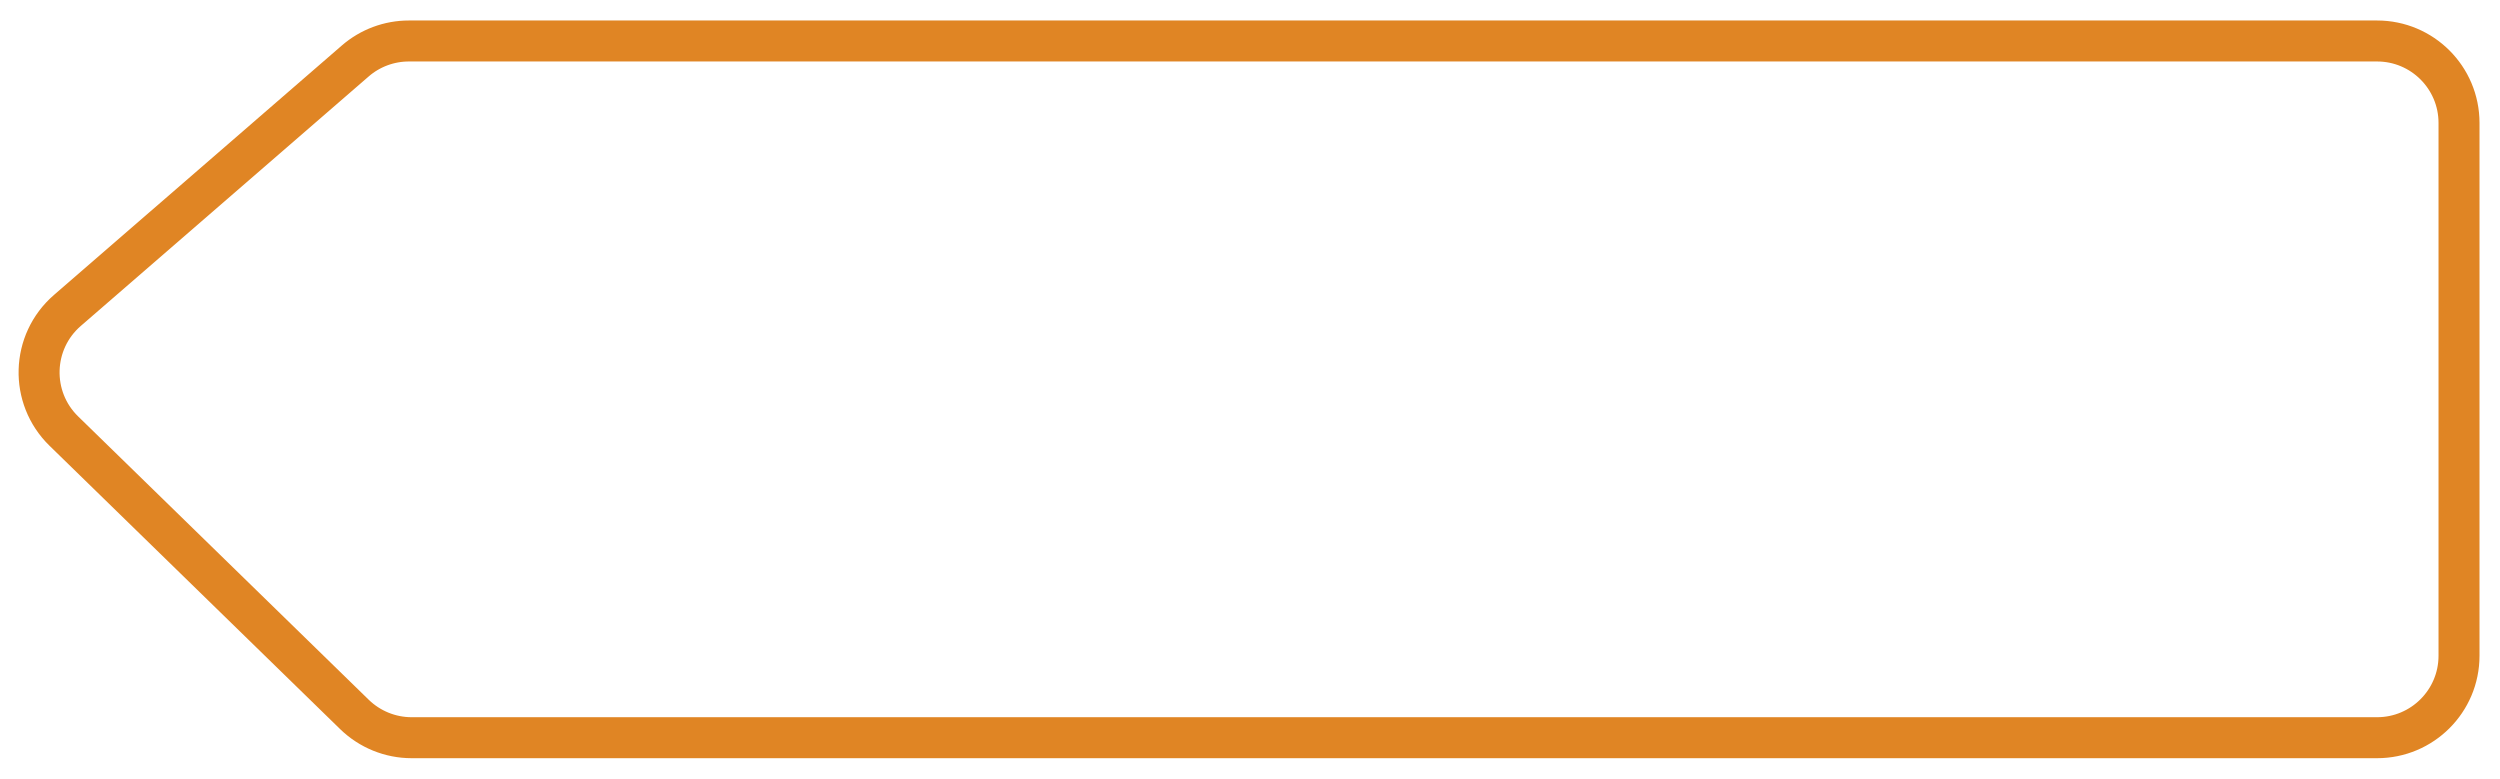
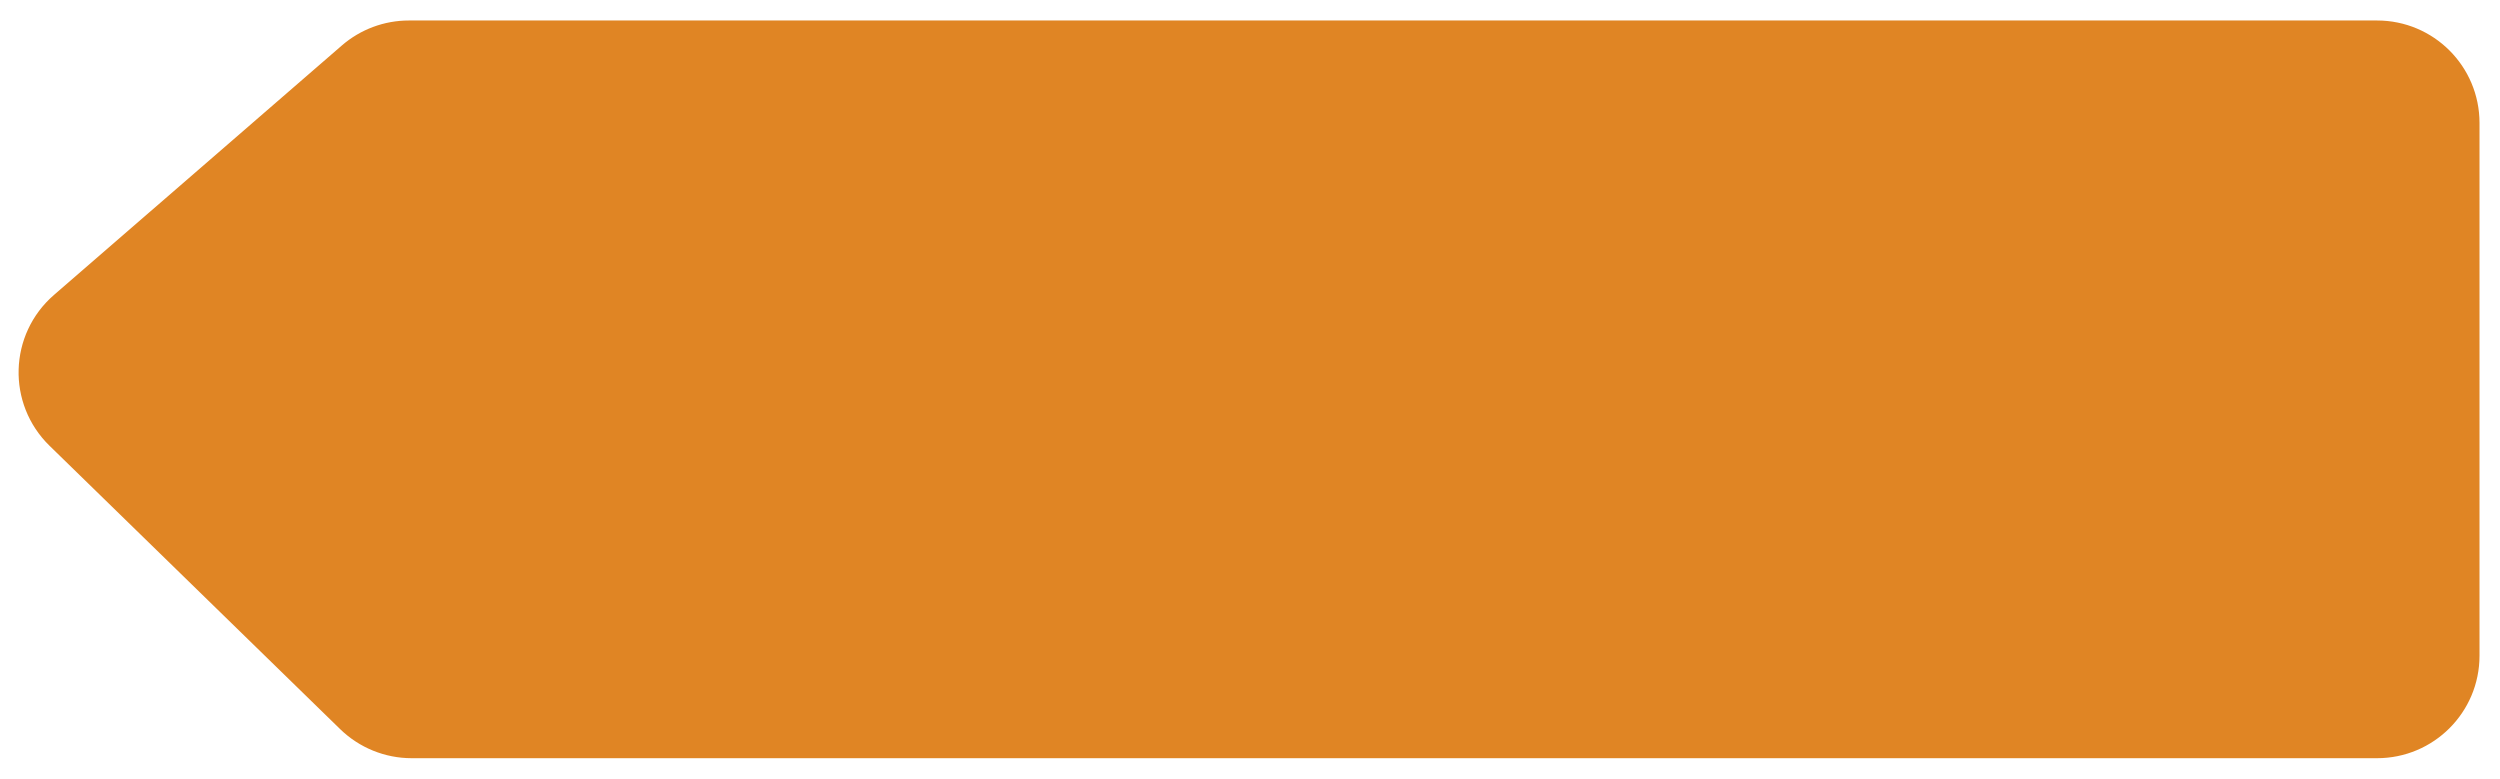
<svg xmlns="http://www.w3.org/2000/svg" width="61" height="19" viewBox="0 0 61 19" fill="none">
-   <path d="M8.667 1.489L1.644 7.575C0.759 8.342 0.719 9.701 1.558 10.519L8.648 17.432C9.022 17.796 9.523 18 10.044 18H58C59.105 18 60 17.105 60 16V3C60 1.895 59.105 1 58 1H9.977C9.496 1 9.031 1.173 8.667 1.489Z" stroke="#E08524" />
+   <path d="M8.667 1.489L1.644 7.575C0.759 8.342 0.719 9.701 1.558 10.519L8.648 17.432C9.022 17.796 9.523 18 10.044 18H58C59.105 18 60 17.105 60 16V3C60 1.895 59.105 1 58 1H9.977C9.496 1 9.031 1.173 8.667 1.489Z" fill="#E08524" stroke="#E08524" />
</svg>
